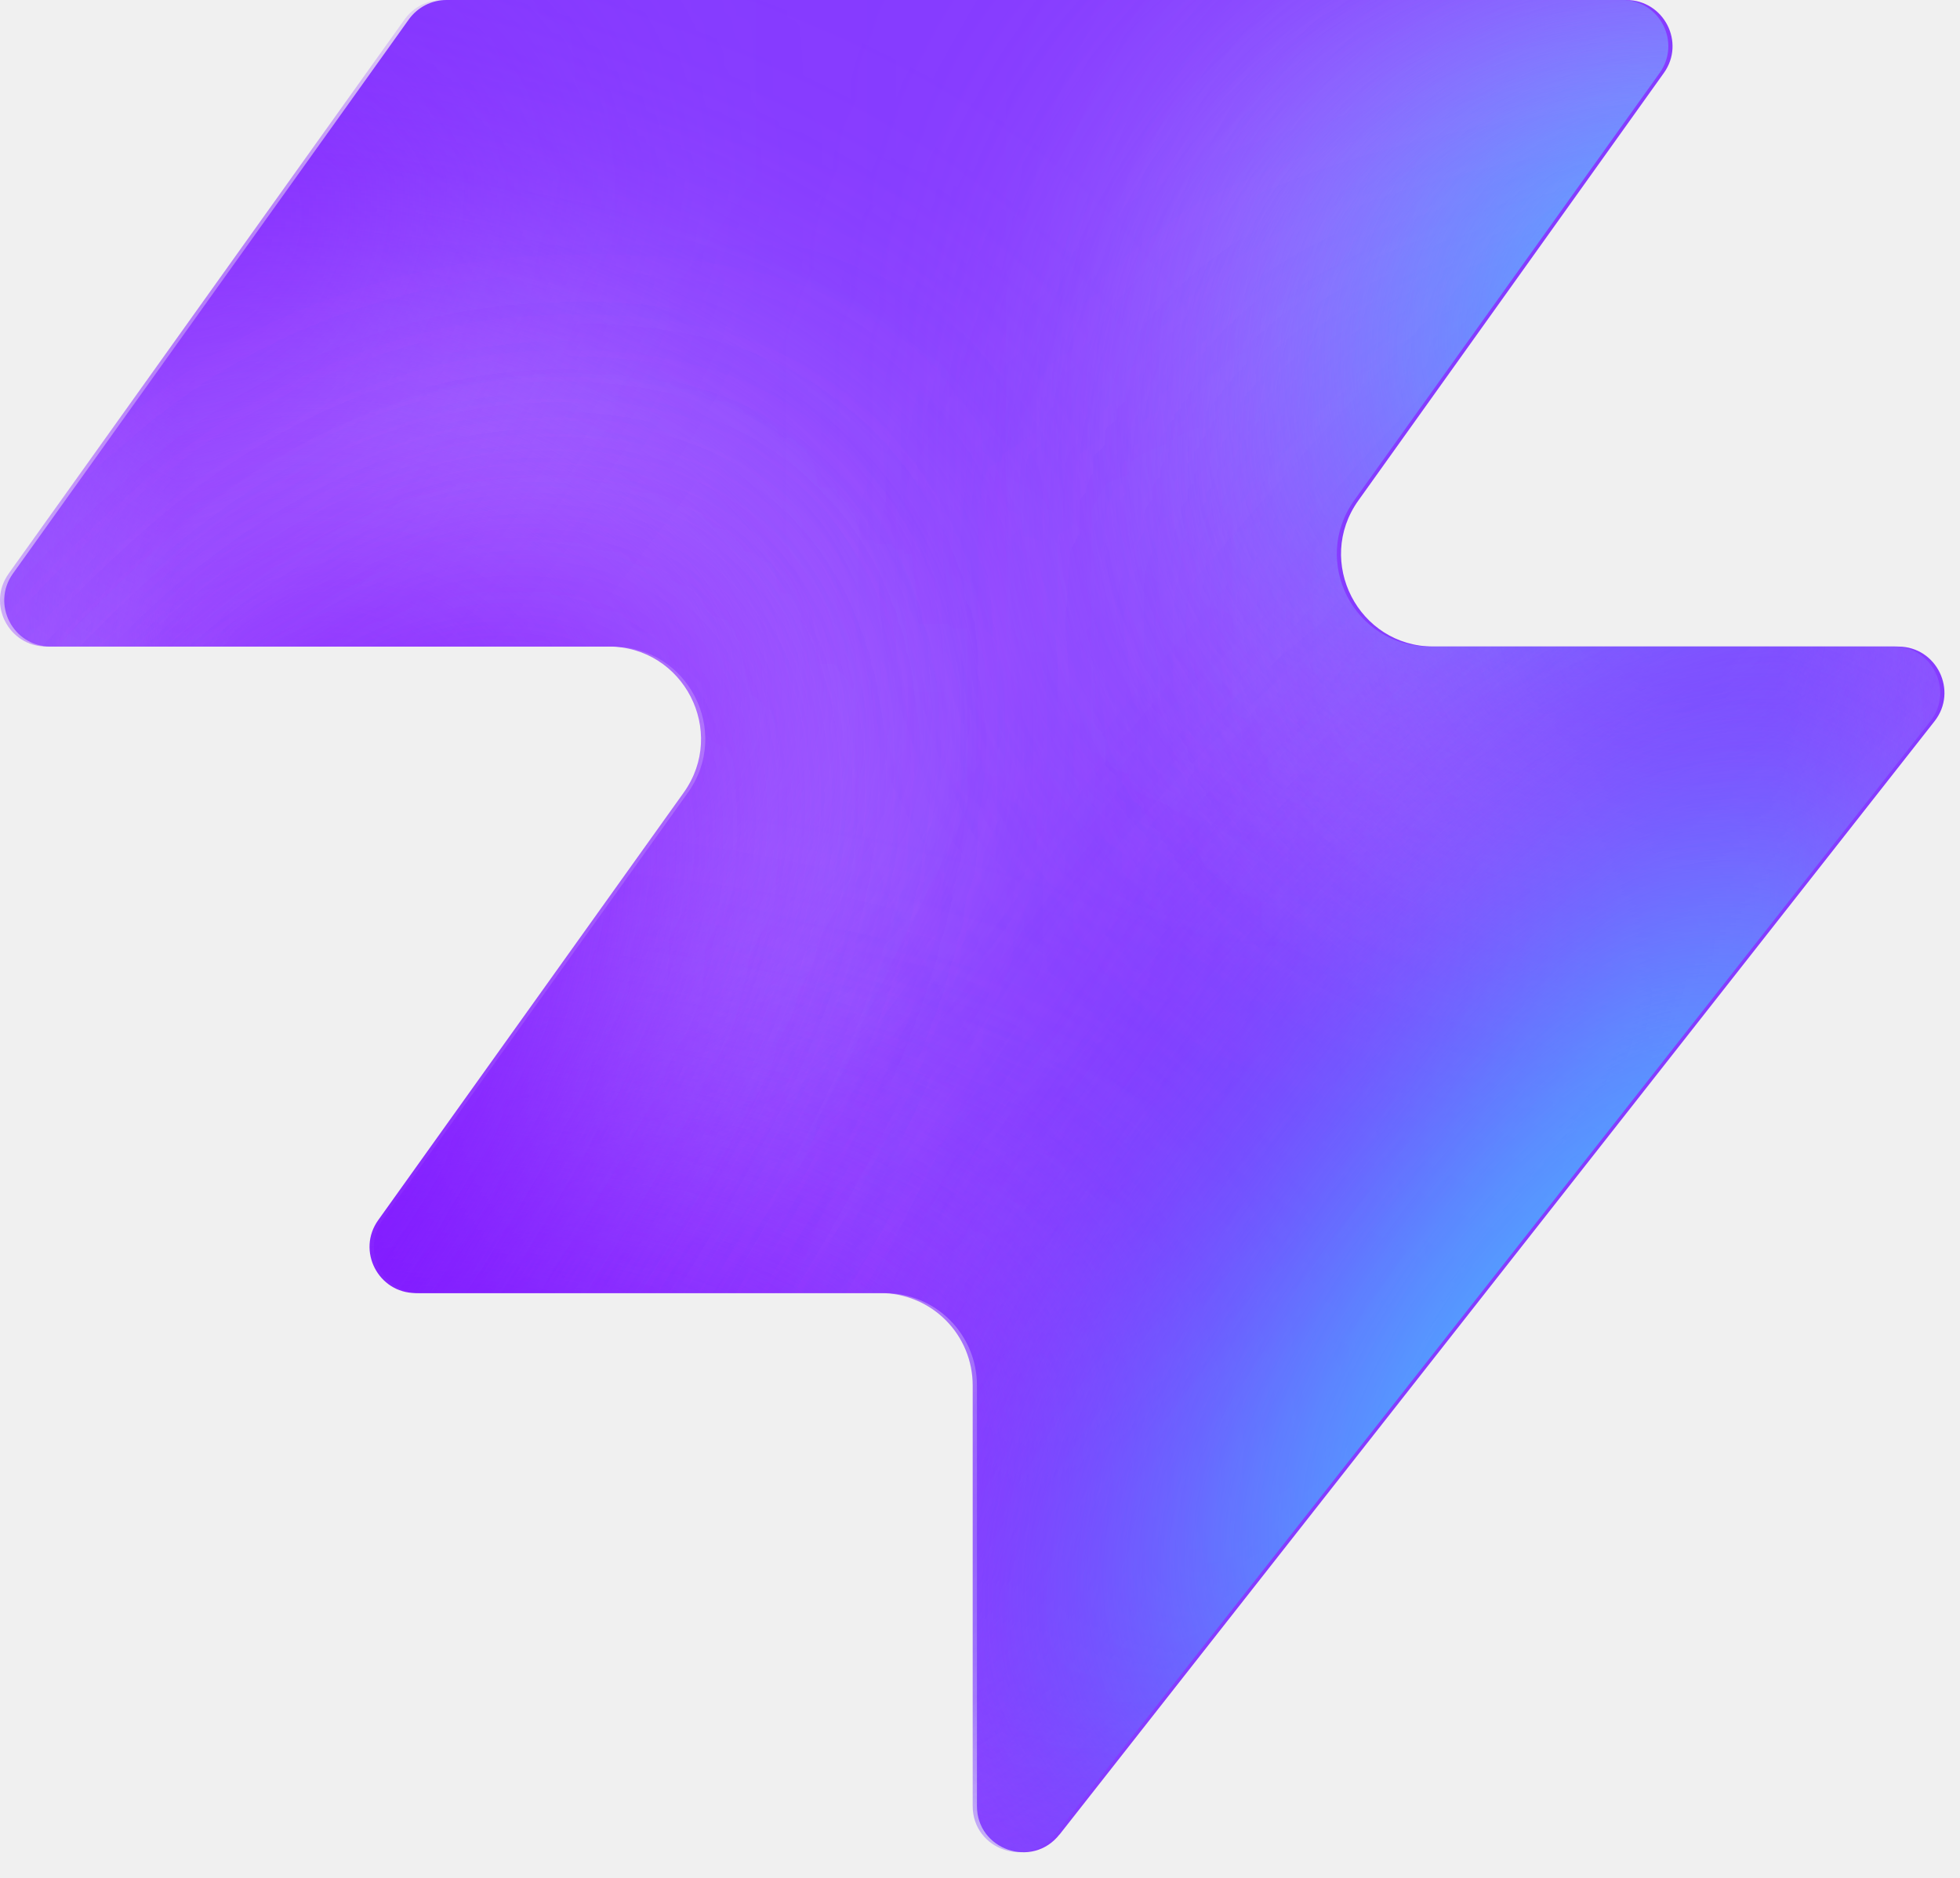
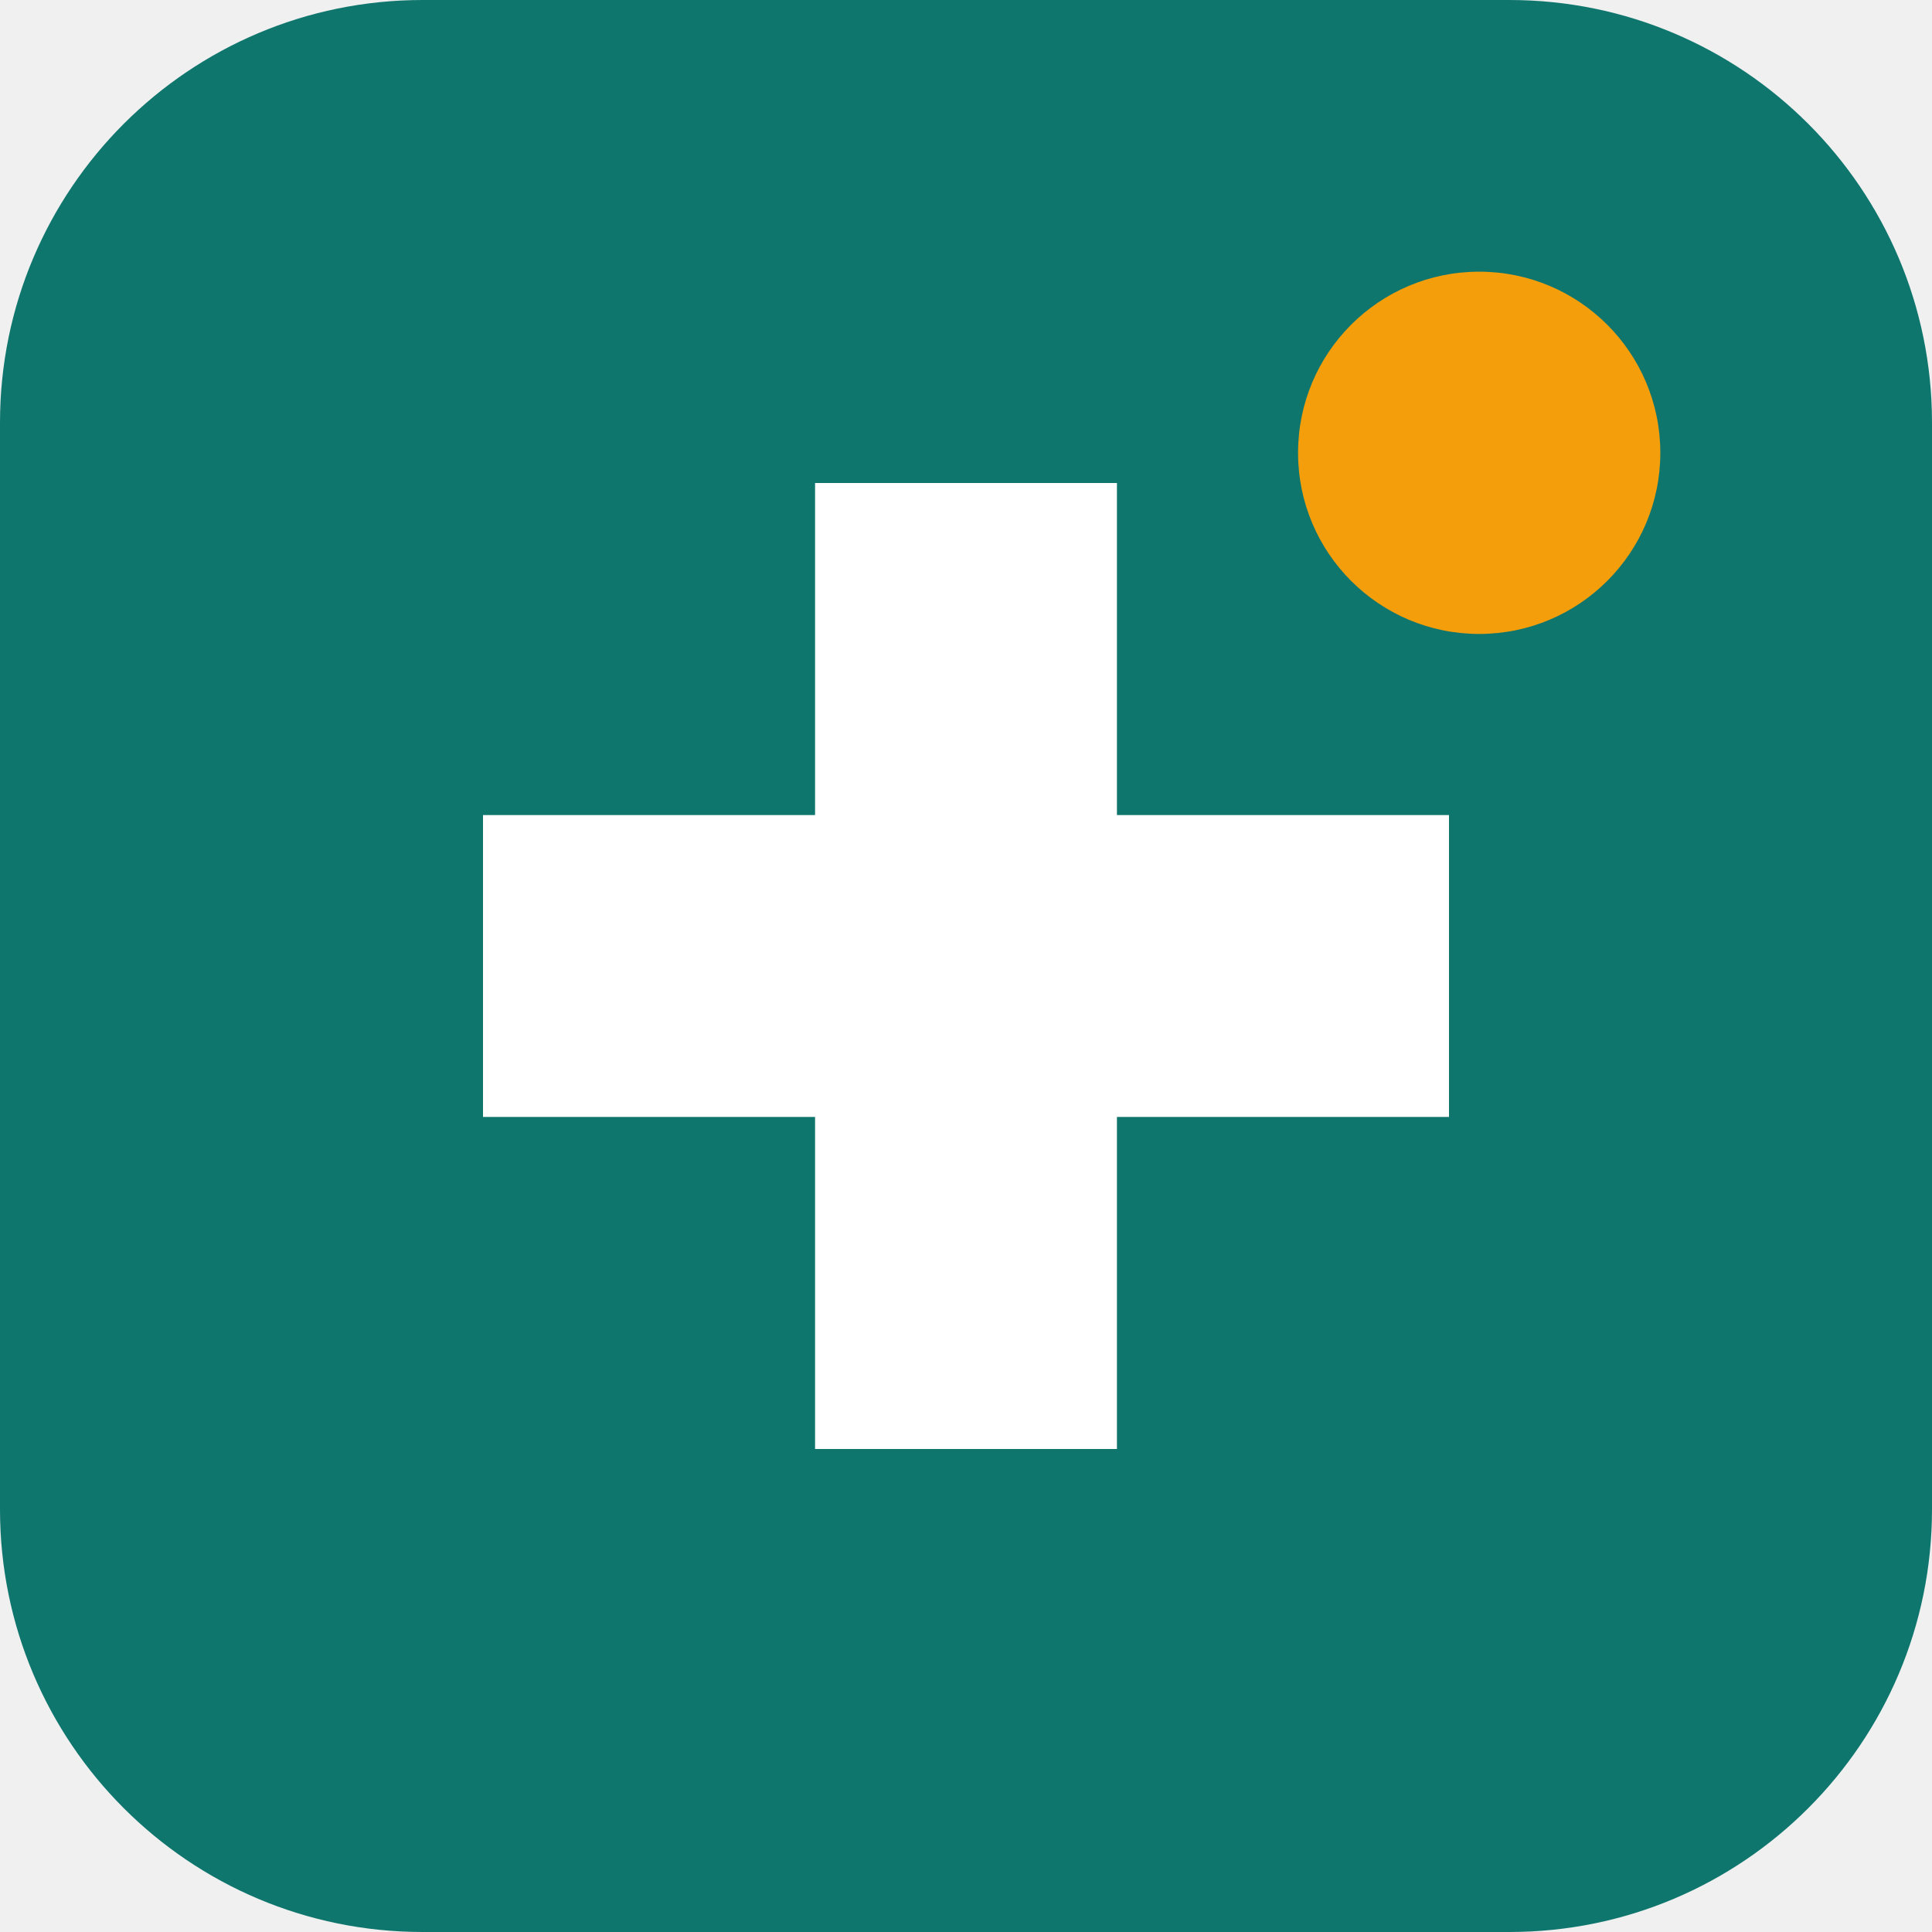
- <svg xmlns="http://www.w3.org/2000/svg" width="48" height="46" fill="none" viewBox="0 0 48 46">
-   <path fill="#863bff" d="M25.946 44.938c-.664.845-2.021.375-2.021-.698V33.937a2.26 2.26 0 0 0-2.262-2.262H10.287c-.92 0-1.456-1.04-.92-1.788l7.48-10.471c1.07-1.497 0-3.578-1.842-3.578H1.237c-.92 0-1.456-1.04-.92-1.788L10.013.474c.214-.297.556-.474.92-.474h28.894c.92 0 1.456 1.04.92 1.788l-7.48 10.471c-1.07 1.498 0 3.579 1.842 3.579h11.377c.943 0 1.473 1.088.89 1.83L25.947 44.94z" style="fill:#863bff;fill:color(display-p3 .525 .23 1);fill-opacity:1" />
-   <mask id="a" width="48" height="46" x="0" y="0" maskUnits="userSpaceOnUse" style="mask-type:alpha">
-     <path fill="#000" d="M25.842 44.938c-.664.844-2.021.375-2.021-.698V33.937a2.26 2.26 0 0 0-2.262-2.262H10.183c-.92 0-1.456-1.04-.92-1.788l7.48-10.471c1.07-1.498 0-3.579-1.842-3.579H1.133c-.92 0-1.456-1.04-.92-1.787L9.91.473c.214-.297.556-.474.92-.474h28.894c.92 0 1.456 1.04.92 1.788l-7.48 10.471c-1.07 1.498 0 3.578 1.842 3.578h11.377c.943 0 1.473 1.088.89 1.832L25.843 44.94z" style="fill:#000;fill-opacity:1" />
-   </mask>
-   <g mask="url(#a)">
-     <g filter="url(#b)">
-       <ellipse cx="5.508" cy="14.704" fill="#ede6ff" rx="5.508" ry="14.704" style="fill:#ede6ff;fill:color(display-p3 .927 .903 1);fill-opacity:1" transform="matrix(.00324 1 1 -.00324 -4.47 31.516)" />
-     </g>
-     <g filter="url(#c)">
-       <ellipse cx="10.399" cy="29.851" fill="#ede6ff" rx="10.399" ry="29.851" style="fill:#ede6ff;fill:color(display-p3 .927 .903 1);fill-opacity:1" transform="matrix(.00324 1 1 -.00324 -39.328 7.883)" />
-     </g>
-     <g filter="url(#d)">
-       <ellipse cx="5.508" cy="30.487" fill="#7e14ff" rx="5.508" ry="30.487" style="fill:#7e14ff;fill:color(display-p3 .492 .077 1);fill-opacity:1" transform="rotate(89.814 -25.913 -14.639)scale(1 -1)" />
-     </g>
-     <g filter="url(#e)">
-       <ellipse cx="5.508" cy="30.599" fill="#7e14ff" rx="5.508" ry="30.599" style="fill:#7e14ff;fill:color(display-p3 .492 .077 1);fill-opacity:1" transform="rotate(89.814 -32.644 -3.334)scale(1 -1)" />
-     </g>
-     <g filter="url(#f)">
-       <ellipse cx="5.508" cy="30.599" fill="#7e14ff" rx="5.508" ry="30.599" style="fill:#7e14ff;fill:color(display-p3 .492 .077 1);fill-opacity:1" transform="matrix(.00324 1 1 -.00324 -34.34 30.47)" />
-     </g>
-     <g filter="url(#g)">
-       <ellipse cx="14.072" cy="22.078" fill="#ede6ff" rx="14.072" ry="22.078" style="fill:#ede6ff;fill:color(display-p3 .927 .903 1);fill-opacity:1" transform="rotate(93.35 24.506 48.493)scale(-1 1)" />
-     </g>
-     <g filter="url(#h)">
-       <ellipse cx="3.47" cy="21.501" fill="#7e14ff" rx="3.47" ry="21.501" style="fill:#7e14ff;fill:color(display-p3 .492 .077 1);fill-opacity:1" transform="rotate(89.009 28.708 47.59)scale(-1 1)" />
-     </g>
-     <g filter="url(#i)">
-       <ellipse cx="3.47" cy="21.501" fill="#7e14ff" rx="3.47" ry="21.501" style="fill:#7e14ff;fill:color(display-p3 .492 .077 1);fill-opacity:1" transform="rotate(89.009 28.708 47.59)scale(-1 1)" />
-     </g>
-     <g filter="url(#j)">
-       <ellipse cx=".387" cy="8.972" fill="#7e14ff" rx="4.407" ry="29.108" style="fill:#7e14ff;fill:color(display-p3 .492 .077 1);fill-opacity:1" transform="rotate(39.51 .387 8.972)" />
-     </g>
-     <g filter="url(#k)">
-       <ellipse cx="47.523" cy="-6.092" fill="#7e14ff" rx="4.407" ry="29.108" style="fill:#7e14ff;fill:color(display-p3 .492 .077 1);fill-opacity:1" transform="rotate(37.892 47.523 -6.092)" />
-     </g>
-     <g filter="url(#l)">
-       <ellipse cx="41.412" cy="6.333" fill="#47bfff" rx="5.971" ry="9.665" style="fill:#47bfff;fill:color(display-p3 .28 .748 1);fill-opacity:1" transform="rotate(37.892 41.412 6.333)" />
-     </g>
-     <g filter="url(#m)">
-       <ellipse cx="-1.879" cy="38.332" fill="#7e14ff" rx="4.407" ry="29.108" style="fill:#7e14ff;fill:color(display-p3 .492 .077 1);fill-opacity:1" transform="rotate(37.892 -1.88 38.332)" />
-     </g>
-     <g filter="url(#n)">
-       <ellipse cx="-1.879" cy="38.332" fill="#7e14ff" rx="4.407" ry="29.108" style="fill:#7e14ff;fill:color(display-p3 .492 .077 1);fill-opacity:1" transform="rotate(37.892 -1.88 38.332)" />
-     </g>
-     <g filter="url(#o)">
-       <ellipse cx="35.651" cy="29.907" fill="#7e14ff" rx="4.407" ry="29.108" style="fill:#7e14ff;fill:color(display-p3 .492 .077 1);fill-opacity:1" transform="rotate(37.892 35.651 29.907)" />
-     </g>
-     <g filter="url(#p)">
-       <ellipse cx="38.418" cy="32.4" fill="#47bfff" rx="5.971" ry="15.297" style="fill:#47bfff;fill:color(display-p3 .28 .748 1);fill-opacity:1" transform="rotate(37.892 38.418 32.4)" />
-     </g>
-   </g>
-   <defs>
-     <filter id="b" width="60.045" height="41.654" x="-19.77" y="16.149" color-interpolation-filters="sRGB" filterUnits="userSpaceOnUse">
-       <feFlood flood-opacity="0" result="BackgroundImageFix" />
-       <feBlend in="SourceGraphic" in2="BackgroundImageFix" result="shape" />
-       <feGaussianBlur result="effect1_foregroundBlur_2002_17158" stdDeviation="7.659" />
-     </filter>
-     <filter id="c" width="90.34" height="51.437" x="-54.613" y="-7.533" color-interpolation-filters="sRGB" filterUnits="userSpaceOnUse">
-       <feFlood flood-opacity="0" result="BackgroundImageFix" />
-       <feBlend in="SourceGraphic" in2="BackgroundImageFix" result="shape" />
-       <feGaussianBlur result="effect1_foregroundBlur_2002_17158" stdDeviation="7.659" />
-     </filter>
-     <filter id="d" width="79.355" height="29.4" x="-49.64" y="2.03" color-interpolation-filters="sRGB" filterUnits="userSpaceOnUse">
-       <feFlood flood-opacity="0" result="BackgroundImageFix" />
-       <feBlend in="SourceGraphic" in2="BackgroundImageFix" result="shape" />
-       <feGaussianBlur result="effect1_foregroundBlur_2002_17158" stdDeviation="4.596" />
-     </filter>
-     <filter id="e" width="79.579" height="29.4" x="-45.045" y="20.029" color-interpolation-filters="sRGB" filterUnits="userSpaceOnUse">
-       <feFlood flood-opacity="0" result="BackgroundImageFix" />
-       <feBlend in="SourceGraphic" in2="BackgroundImageFix" result="shape" />
-       <feGaussianBlur result="effect1_foregroundBlur_2002_17158" stdDeviation="4.596" />
-     </filter>
-     <filter id="f" width="79.579" height="29.4" x="-43.513" y="21.178" color-interpolation-filters="sRGB" filterUnits="userSpaceOnUse">
-       <feFlood flood-opacity="0" result="BackgroundImageFix" />
-       <feBlend in="SourceGraphic" in2="BackgroundImageFix" result="shape" />
-       <feGaussianBlur result="effect1_foregroundBlur_2002_17158" stdDeviation="4.596" />
-     </filter>
-     <filter id="g" width="74.749" height="58.852" x="15.756" y="-17.901" color-interpolation-filters="sRGB" filterUnits="userSpaceOnUse">
-       <feFlood flood-opacity="0" result="BackgroundImageFix" />
-       <feBlend in="SourceGraphic" in2="BackgroundImageFix" result="shape" />
-       <feGaussianBlur result="effect1_foregroundBlur_2002_17158" stdDeviation="7.659" />
-     </filter>
-     <filter id="h" width="61.377" height="25.362" x="23.548" y="2.284" color-interpolation-filters="sRGB" filterUnits="userSpaceOnUse">
-       <feFlood flood-opacity="0" result="BackgroundImageFix" />
-       <feBlend in="SourceGraphic" in2="BackgroundImageFix" result="shape" />
-       <feGaussianBlur result="effect1_foregroundBlur_2002_17158" stdDeviation="4.596" />
-     </filter>
-     <filter id="i" width="61.377" height="25.362" x="23.548" y="2.284" color-interpolation-filters="sRGB" filterUnits="userSpaceOnUse">
-       <feFlood flood-opacity="0" result="BackgroundImageFix" />
-       <feBlend in="SourceGraphic" in2="BackgroundImageFix" result="shape" />
-       <feGaussianBlur result="effect1_foregroundBlur_2002_17158" stdDeviation="4.596" />
-     </filter>
-     <filter id="j" width="56.045" height="63.649" x="-27.636" y="-22.853" color-interpolation-filters="sRGB" filterUnits="userSpaceOnUse">
-       <feFlood flood-opacity="0" result="BackgroundImageFix" />
-       <feBlend in="SourceGraphic" in2="BackgroundImageFix" result="shape" />
-       <feGaussianBlur result="effect1_foregroundBlur_2002_17158" stdDeviation="4.596" />
-     </filter>
-     <filter id="k" width="54.814" height="64.646" x="20.116" y="-38.415" color-interpolation-filters="sRGB" filterUnits="userSpaceOnUse">
-       <feFlood flood-opacity="0" result="BackgroundImageFix" />
-       <feBlend in="SourceGraphic" in2="BackgroundImageFix" result="shape" />
-       <feGaussianBlur result="effect1_foregroundBlur_2002_17158" stdDeviation="4.596" />
-     </filter>
-     <filter id="l" width="33.541" height="35.313" x="24.641" y="-11.323" color-interpolation-filters="sRGB" filterUnits="userSpaceOnUse">
-       <feFlood flood-opacity="0" result="BackgroundImageFix" />
-       <feBlend in="SourceGraphic" in2="BackgroundImageFix" result="shape" />
-       <feGaussianBlur result="effect1_foregroundBlur_2002_17158" stdDeviation="4.596" />
-     </filter>
-     <filter id="m" width="54.814" height="64.646" x="-29.286" y="6.009" color-interpolation-filters="sRGB" filterUnits="userSpaceOnUse">
-       <feFlood flood-opacity="0" result="BackgroundImageFix" />
-       <feBlend in="SourceGraphic" in2="BackgroundImageFix" result="shape" />
-       <feGaussianBlur result="effect1_foregroundBlur_2002_17158" stdDeviation="4.596" />
-     </filter>
-     <filter id="n" width="54.814" height="64.646" x="-29.286" y="6.009" color-interpolation-filters="sRGB" filterUnits="userSpaceOnUse">
-       <feFlood flood-opacity="0" result="BackgroundImageFix" />
-       <feBlend in="SourceGraphic" in2="BackgroundImageFix" result="shape" />
-       <feGaussianBlur result="effect1_foregroundBlur_2002_17158" stdDeviation="4.596" />
-     </filter>
-     <filter id="o" width="54.814" height="64.646" x="8.244" y="-2.416" color-interpolation-filters="sRGB" filterUnits="userSpaceOnUse">
-       <feFlood flood-opacity="0" result="BackgroundImageFix" />
-       <feBlend in="SourceGraphic" in2="BackgroundImageFix" result="shape" />
-       <feGaussianBlur result="effect1_foregroundBlur_2002_17158" stdDeviation="4.596" />
-     </filter>
-     <filter id="p" width="39.409" height="43.623" x="18.713" y="10.588" color-interpolation-filters="sRGB" filterUnits="userSpaceOnUse">
-       <feFlood flood-opacity="0" result="BackgroundImageFix" />
-       <feBlend in="SourceGraphic" in2="BackgroundImageFix" result="shape" />
-       <feGaussianBlur result="effect1_foregroundBlur_2002_17158" stdDeviation="4.596" />
-     </filter>
-   </defs>
+ <svg xmlns="http://www.w3.org/2000/svg" viewBox="0 0 64 64">
+   <rect width="64" height="64" rx="14" fill="#0f766e" />
+   <path d="M27 16h10v11h11v10H37v11H27V37H16V27h11z" fill="#ffffff" />
+   <circle cx="49" cy="15" r="6" fill="#f59e0b" />
</svg>
